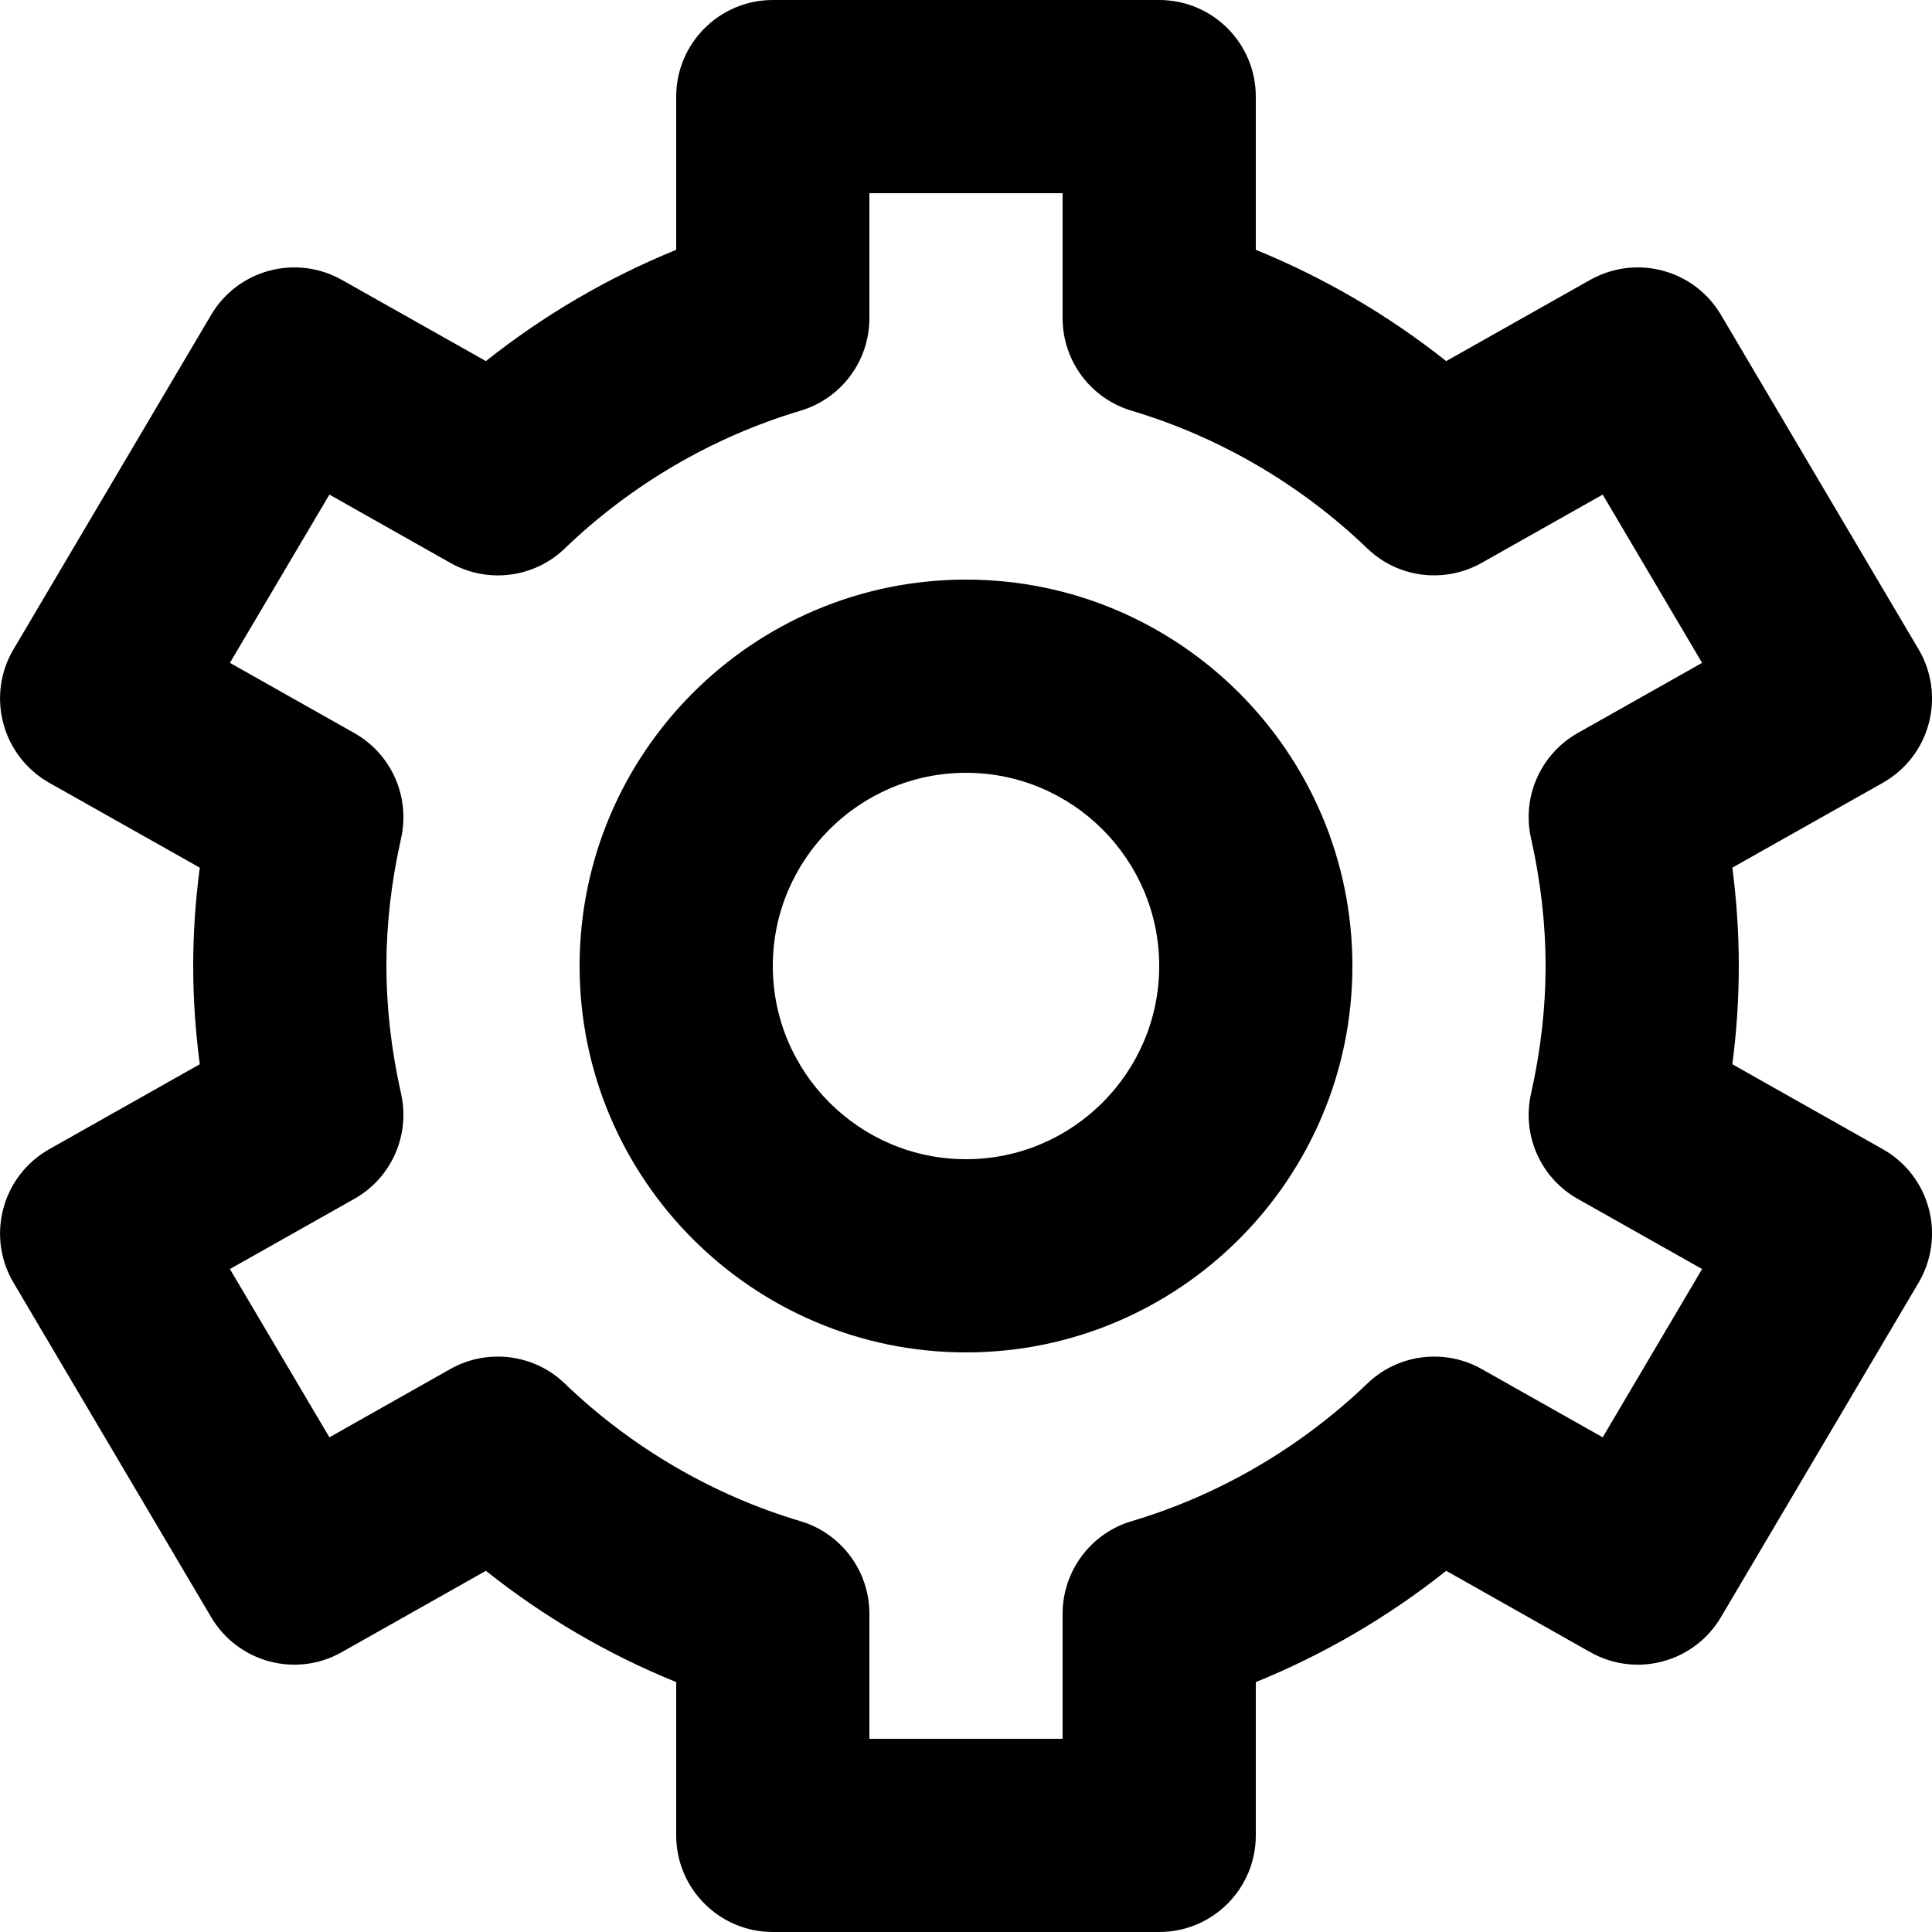
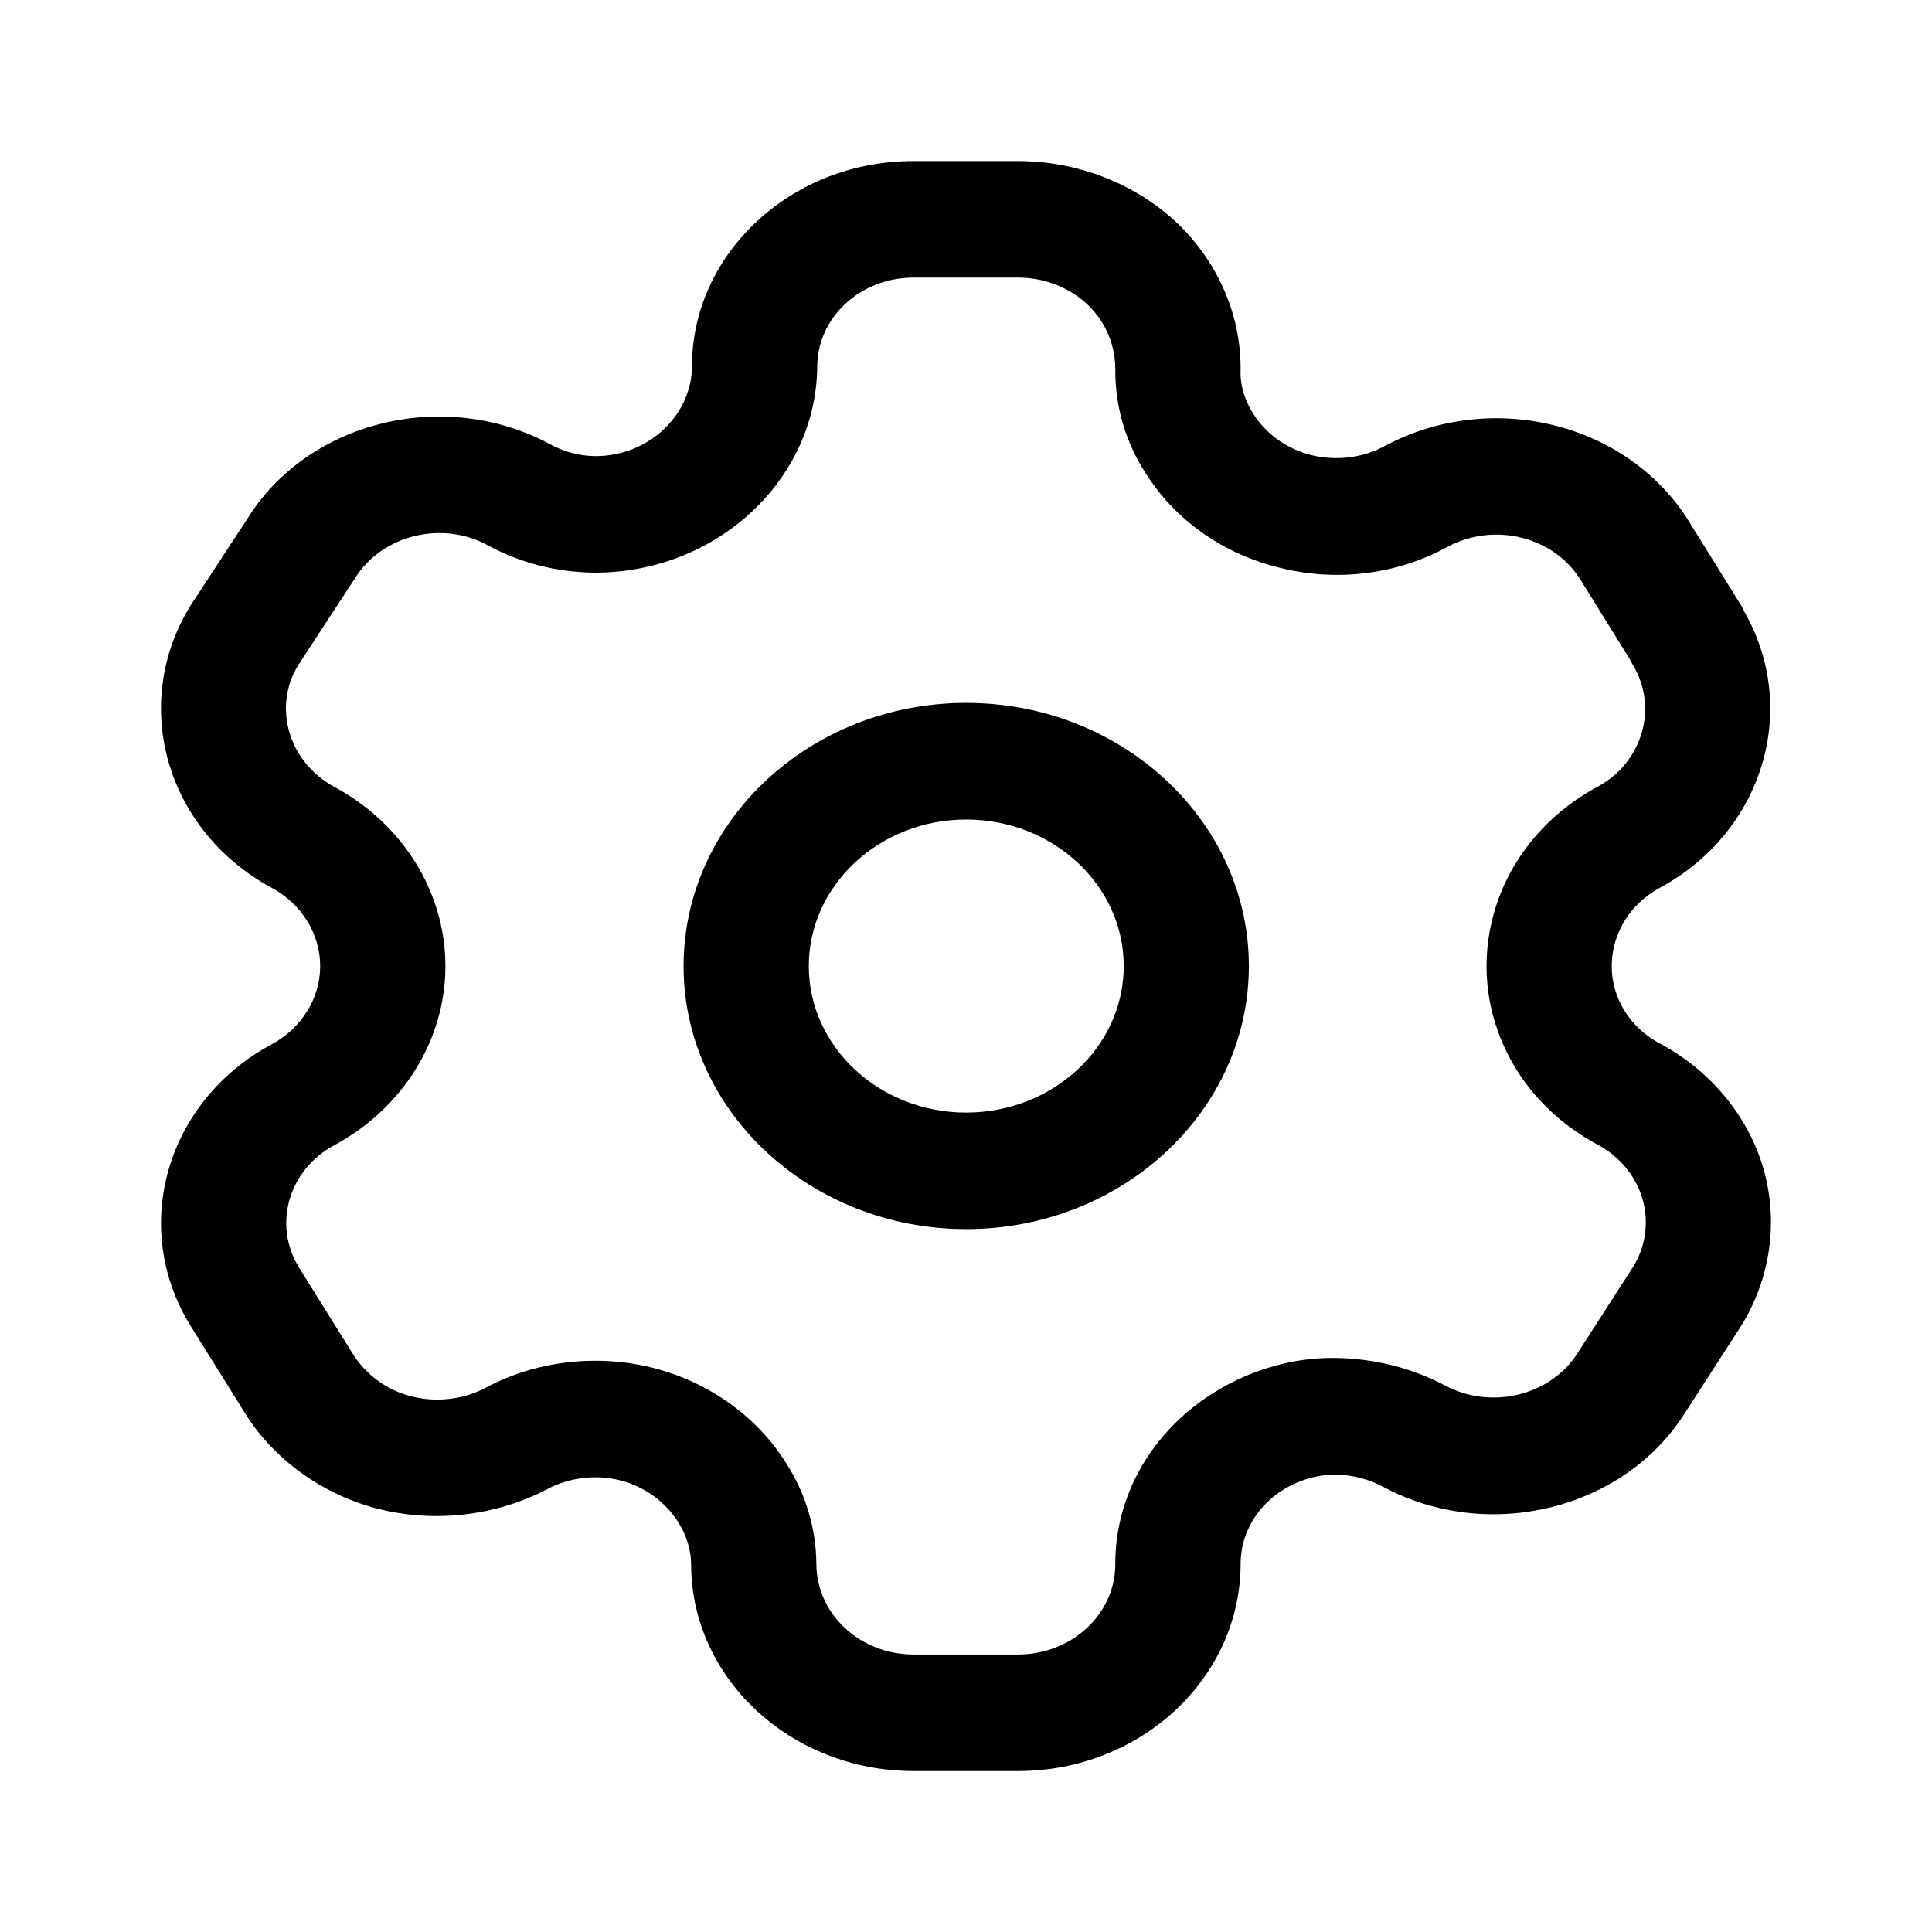
- <svg xmlns="http://www.w3.org/2000/svg" xmlns:xlink="http://www.w3.org/1999/xlink" id="fy-settings" viewBox="0 0 20 20">
-   <defs>
-     <path id="settings-a" d="M19.492,11.897 L17.933,11.017 C17.978,10.675 18,10.335 18,10 C18,9.665 17.978,9.325 17.933,8.982 L19.492,8.103 C19.726,7.97 19.897,7.75 19.966,7.491 C20.036,7.231 19.998,6.954 19.862,6.723 L17.815,3.259 C17.538,2.791 16.94,2.63 16.462,2.897 L14.971,3.738 C14.371,3.262 13.705,2.873 13,2.586 L13,1 C13,0.448 12.553,0 12,0 L8,0 C7.448,0 7,0.448 7,1 L7,2.586 C6.295,2.873 5.629,3.262 5.03,3.738 L3.538,2.897 C3.063,2.63 2.463,2.791 2.186,3.259 L0.139,6.723 C0.002,6.954 -0.035,7.231 0.035,7.491 C0.104,7.75 0.275,7.97 0.509,8.103 L2.068,8.982 C2.023,9.325 2,9.665 2,10 C2,10.335 2.023,10.675 2.068,11.017 L0.509,11.897 C0.275,12.029 0.104,12.25 0.035,12.509 C-0.035,12.769 0.002,13.045 0.139,13.277 L2.186,16.741 C2.463,17.209 3.063,17.372 3.538,17.103 L5.03,16.261 C5.629,16.738 6.295,17.127 7,17.413 L7,19 C7,19.552 7.448,20 8,20 L12,20 C12.553,20 13,19.552 13,19 L13,17.413 C13.705,17.127 14.371,16.738 14.971,16.261 L16.462,17.103 C16.94,17.372 17.538,17.209 17.815,16.741 L19.862,13.277 C19.998,13.045 20.036,12.769 19.966,12.509 C19.897,12.25 19.726,12.029 19.492,11.897 M15.849,8.678 C15.95,9.126 16,9.571 16,10 C16,10.428 15.95,10.873 15.849,11.322 C15.752,11.752 15.949,12.195 16.333,12.411 L17.62,13.137 L16.591,14.879 L15.338,14.172 C14.955,13.956 14.472,14.016 14.155,14.322 C13.464,14.985 12.62,15.478 11.715,15.747 C11.291,15.873 11,16.263 11,16.706 L11,18 L9,18 L9,16.706 C9,16.263 8.709,15.873 8.286,15.747 C7.38,15.478 6.536,14.985 5.846,14.322 C5.529,14.016 5.045,13.956 4.662,14.172 L3.41,14.879 L2.38,13.137 L3.667,12.411 C4.052,12.195 4.248,11.752 4.152,11.322 C4.051,10.873 4,10.428 4,10 C4,9.571 4.051,9.126 4.152,8.678 C4.248,8.248 4.052,7.805 3.667,7.588 L2.38,6.862 L3.41,5.12 L4.662,5.827 C5.046,6.044 5.529,5.984 5.846,5.678 C6.536,5.014 7.38,4.522 8.286,4.252 C8.709,4.126 9,3.736 9,3.294 L9,2 L11,2 L11,3.294 C11,3.736 11.291,4.126 11.715,4.252 C12.62,4.522 13.464,5.014 14.155,5.678 C14.472,5.984 14.954,6.043 15.338,5.827 L16.591,5.12 L17.62,6.862 L16.333,7.588 C15.949,7.805 15.752,8.248 15.849,8.678 M10,6 C7.794,6 6,7.794 6,10 C6,12.206 7.794,14 10,14 C12.206,14 14,12.206 14,10 C14,7.794 12.206,6 10,6 M10,12 C8.897,12 8,11.103 8,10 C8,8.897 8.897,8 10,8 C11.103,8 12,8.897 12,10 C12,11.103 11.103,12 10,12" />
-   </defs>
-   <use fill-rule="evenodd" xlink:href="#settings-a" />
+ <svg xmlns="http://www.w3.org/2000/svg" viewBox="0 0 22 22" fill="none">
+   <path fill-rule="evenodd" clip-rule="evenodd" d="M6.779 15.495C6.997 15.495 7.214 15.521 7.427 15.574C8.07 15.735 8.628 16.134 8.959 16.672C9.174 17.009 9.292 17.402 9.296 17.804C9.296 18.379 9.792 18.84 10.403 18.84H11.594C12.201 18.84 12.698 18.382 12.7 17.817C12.697 17.192 12.959 16.598 13.439 16.151C13.913 15.711 14.574 15.446 15.236 15.464C15.669 15.474 16.087 15.582 16.455 15.777C16.984 16.059 17.66 15.891 17.966 15.405L18.597 14.425C18.738 14.2 18.779 13.916 18.704 13.655C18.63 13.394 18.443 13.168 18.192 13.034C17.605 12.719 17.186 12.211 17.012 11.603C16.84 11.005 16.934 10.353 17.269 9.816C17.488 9.462 17.808 9.164 18.192 8.959C18.708 8.679 18.888 8.051 18.589 7.563C18.576 7.543 18.565 7.523 18.556 7.502L17.998 6.603C17.695 6.112 17.02 5.943 16.491 6.223C15.918 6.538 15.238 6.629 14.584 6.468C13.931 6.311 13.383 5.926 13.042 5.383C12.823 5.043 12.704 4.648 12.7 4.245C12.709 3.942 12.595 3.671 12.388 3.472C12.181 3.274 11.892 3.161 11.594 3.161H10.403C10.108 3.161 9.832 3.268 9.624 3.461C9.417 3.655 9.304 3.912 9.306 4.187C9.286 5.48 8.15 6.521 6.774 6.521C6.333 6.517 5.908 6.406 5.539 6.201C5.021 5.927 4.344 6.096 4.041 6.587L3.397 7.572C3.103 8.048 3.283 8.677 3.808 8.961C4.587 9.38 5.072 10.162 5.072 11.001C5.072 11.84 4.587 12.621 3.806 13.041C3.284 13.323 3.104 13.948 3.406 14.435L4.006 15.398C4.154 15.646 4.397 15.826 4.677 15.899C4.956 15.972 5.264 15.941 5.521 15.808C5.899 15.602 6.338 15.495 6.779 15.495ZM11.594 20.167H10.403C9.006 20.167 7.87 19.111 7.87 17.811C7.868 17.651 7.819 17.485 7.727 17.34C7.577 17.098 7.336 16.925 7.057 16.856C6.781 16.787 6.478 16.825 6.228 16.959C5.631 17.269 4.929 17.344 4.286 17.176C3.645 17.007 3.09 16.596 2.765 16.052L2.171 15.099C1.476 13.977 1.89 12.54 3.093 11.892C3.434 11.709 3.646 11.367 3.646 11.001C3.646 10.635 3.434 10.292 3.093 10.109C1.889 9.458 1.476 8.017 2.17 6.895L2.815 5.91C3.5 4.801 5.05 4.41 6.258 5.055C6.422 5.147 6.601 5.193 6.783 5.194C7.375 5.194 7.87 4.74 7.88 4.18C7.876 3.564 8.137 2.972 8.614 2.525C9.092 2.079 9.727 1.834 10.403 1.834H11.594C12.275 1.834 12.936 2.094 13.411 2.546C13.884 3.001 14.146 3.625 14.126 4.257C14.127 4.4 14.178 4.564 14.269 4.709C14.42 4.947 14.659 5.116 14.942 5.185C15.225 5.25 15.522 5.215 15.774 5.076C16.991 4.429 18.539 4.817 19.234 5.94L19.827 6.895C19.842 6.921 19.855 6.945 19.866 6.971C20.496 8.078 20.076 9.471 18.906 10.107C18.736 10.199 18.598 10.326 18.503 10.48C18.356 10.718 18.315 11.001 18.389 11.261C18.465 11.527 18.647 11.747 18.902 11.883C19.48 12.192 19.91 12.712 20.082 13.313C20.254 13.913 20.16 14.564 19.825 15.101L19.193 16.08C18.498 17.191 16.95 17.576 15.745 16.928C15.585 16.842 15.399 16.796 15.215 16.791H15.209C14.934 16.791 14.652 16.9 14.447 17.09C14.239 17.284 14.125 17.542 14.127 17.817C14.12 19.116 12.984 20.167 11.594 20.167Z" fill="currentColor" />
+   <path fill-rule="evenodd" clip-rule="evenodd" d="M11.002 9.332C10.014 9.332 9.21 10.081 9.21 11.001C9.21 11.921 10.014 12.669 11.002 12.669C11.991 12.669 12.796 11.921 12.796 11.001C12.796 10.081 11.991 9.332 11.002 9.332ZM11.002 13.996C9.228 13.996 7.784 12.653 7.784 11.001C7.784 9.349 9.228 8.004 11.002 8.004C12.777 8.004 14.221 9.349 14.221 11.001C14.221 12.653 12.777 13.996 11.002 13.996Z" fill="currentColor" />
</svg>
